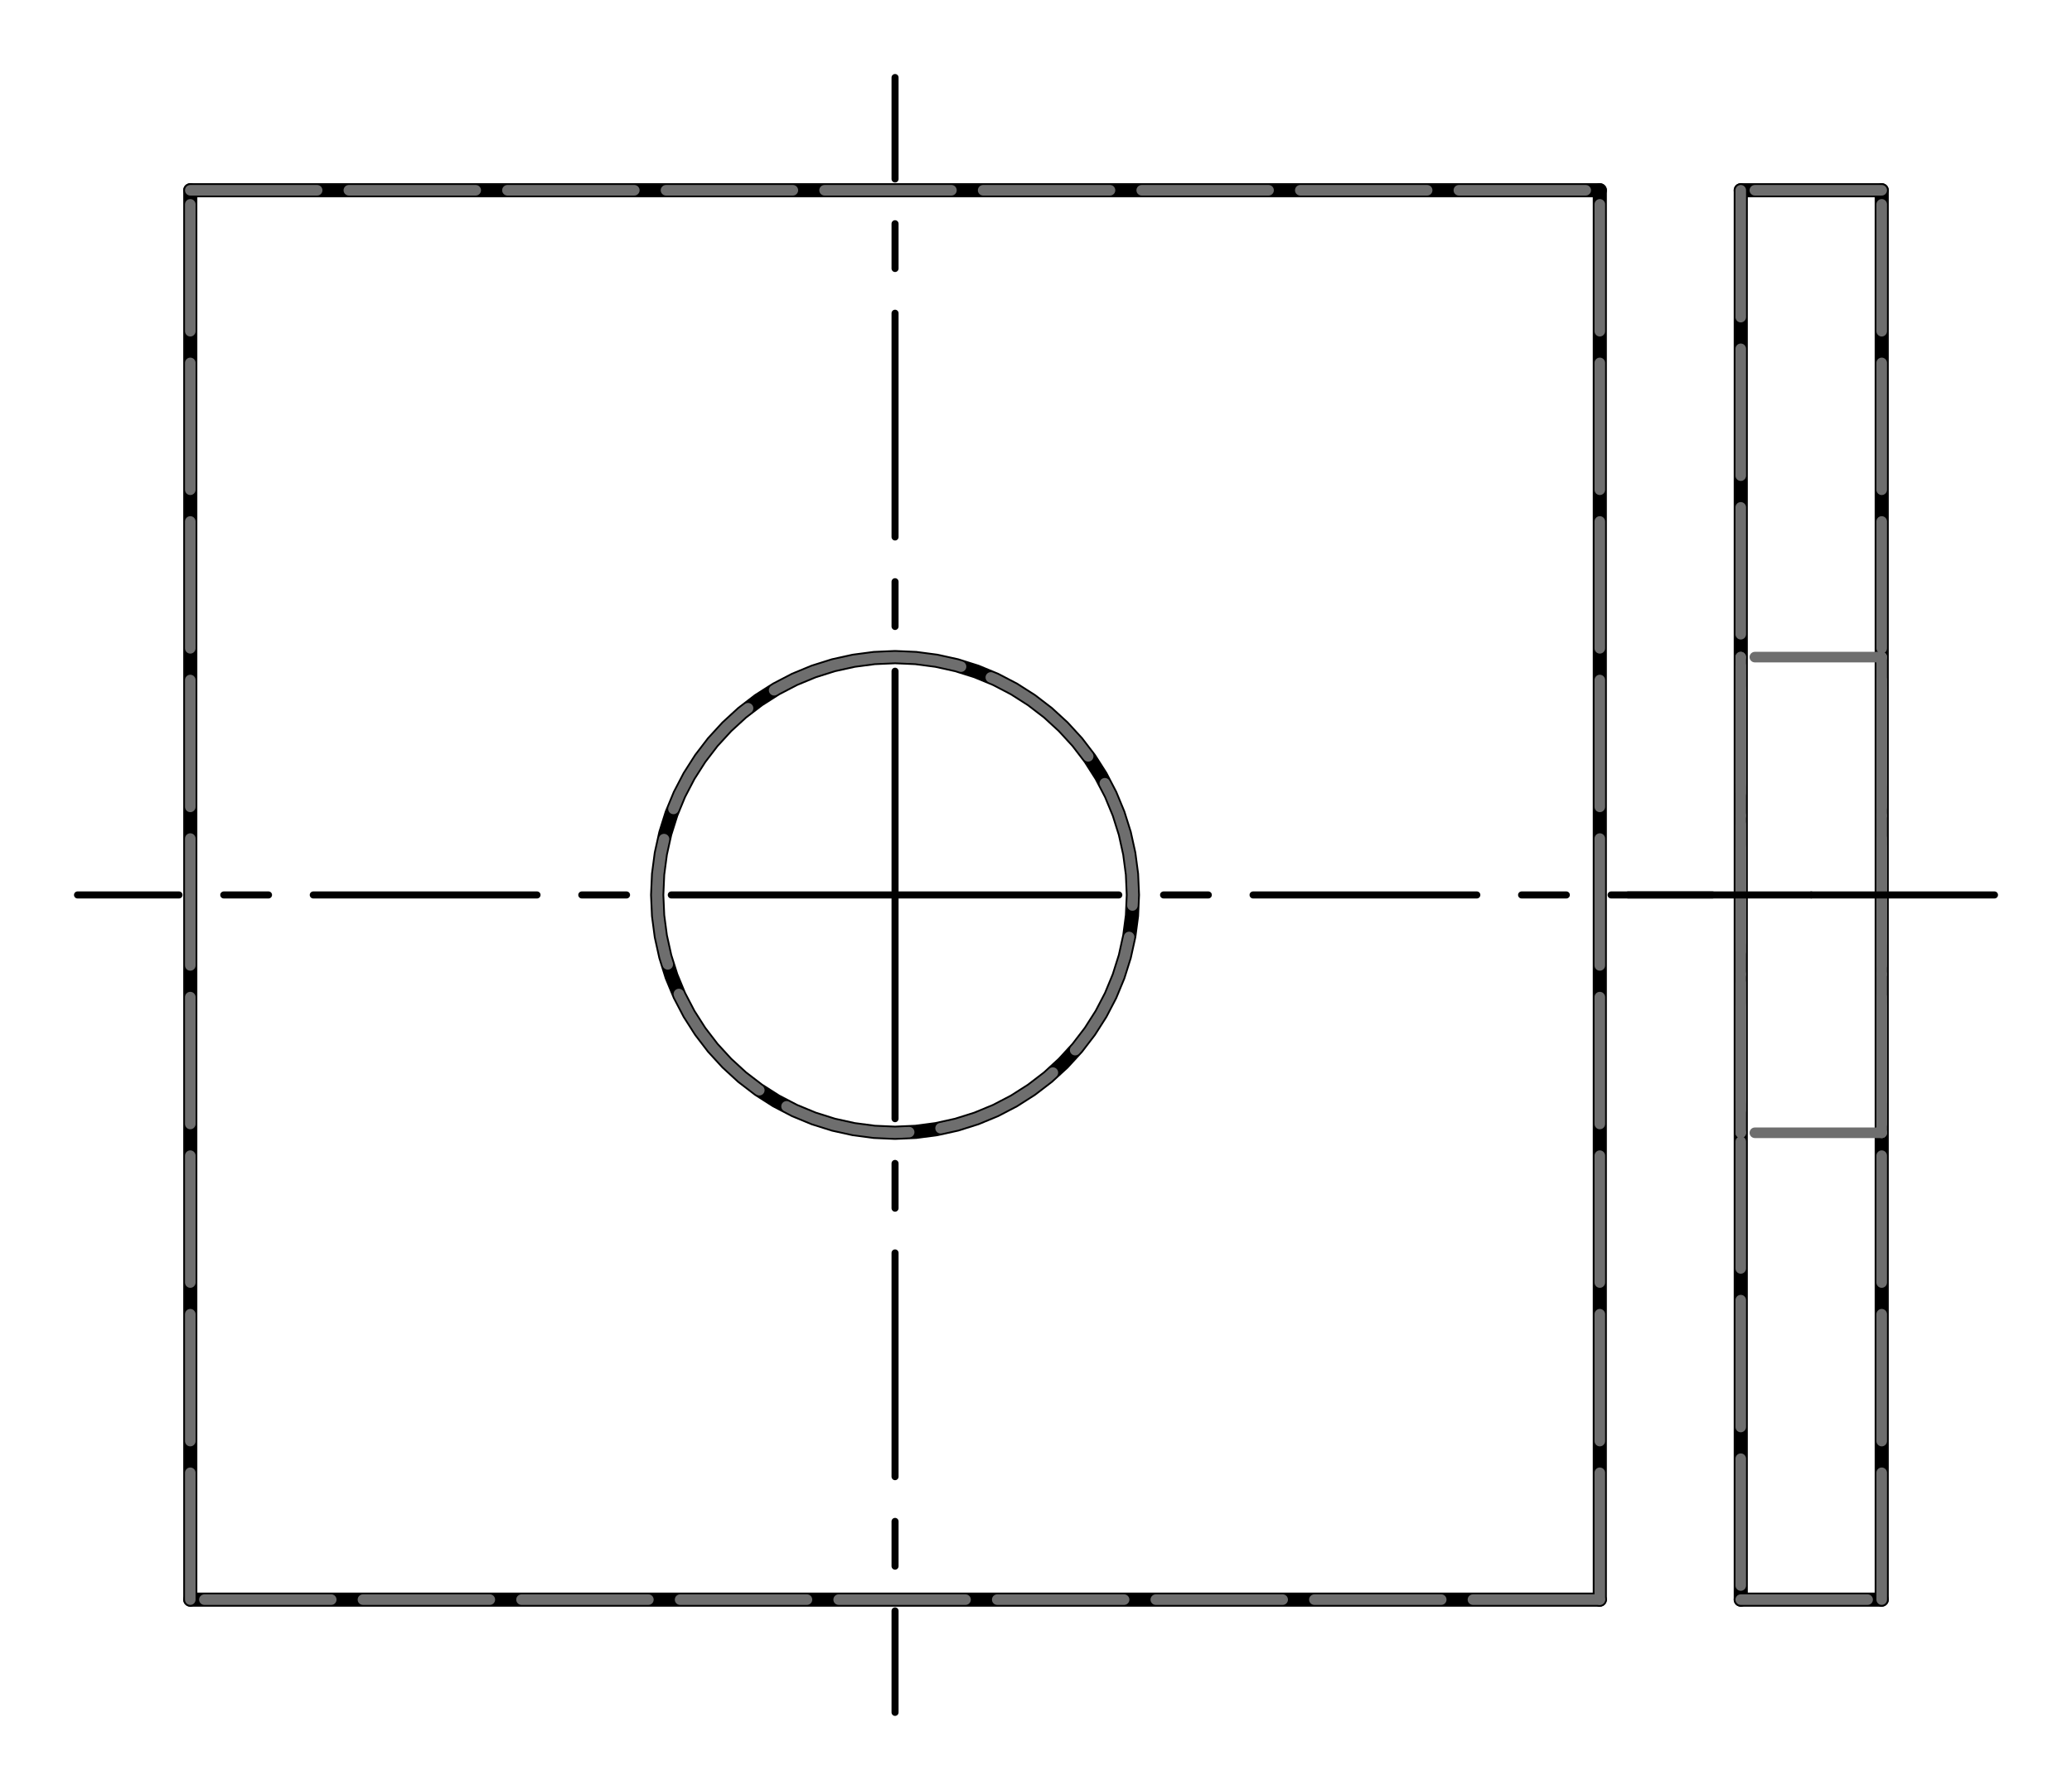
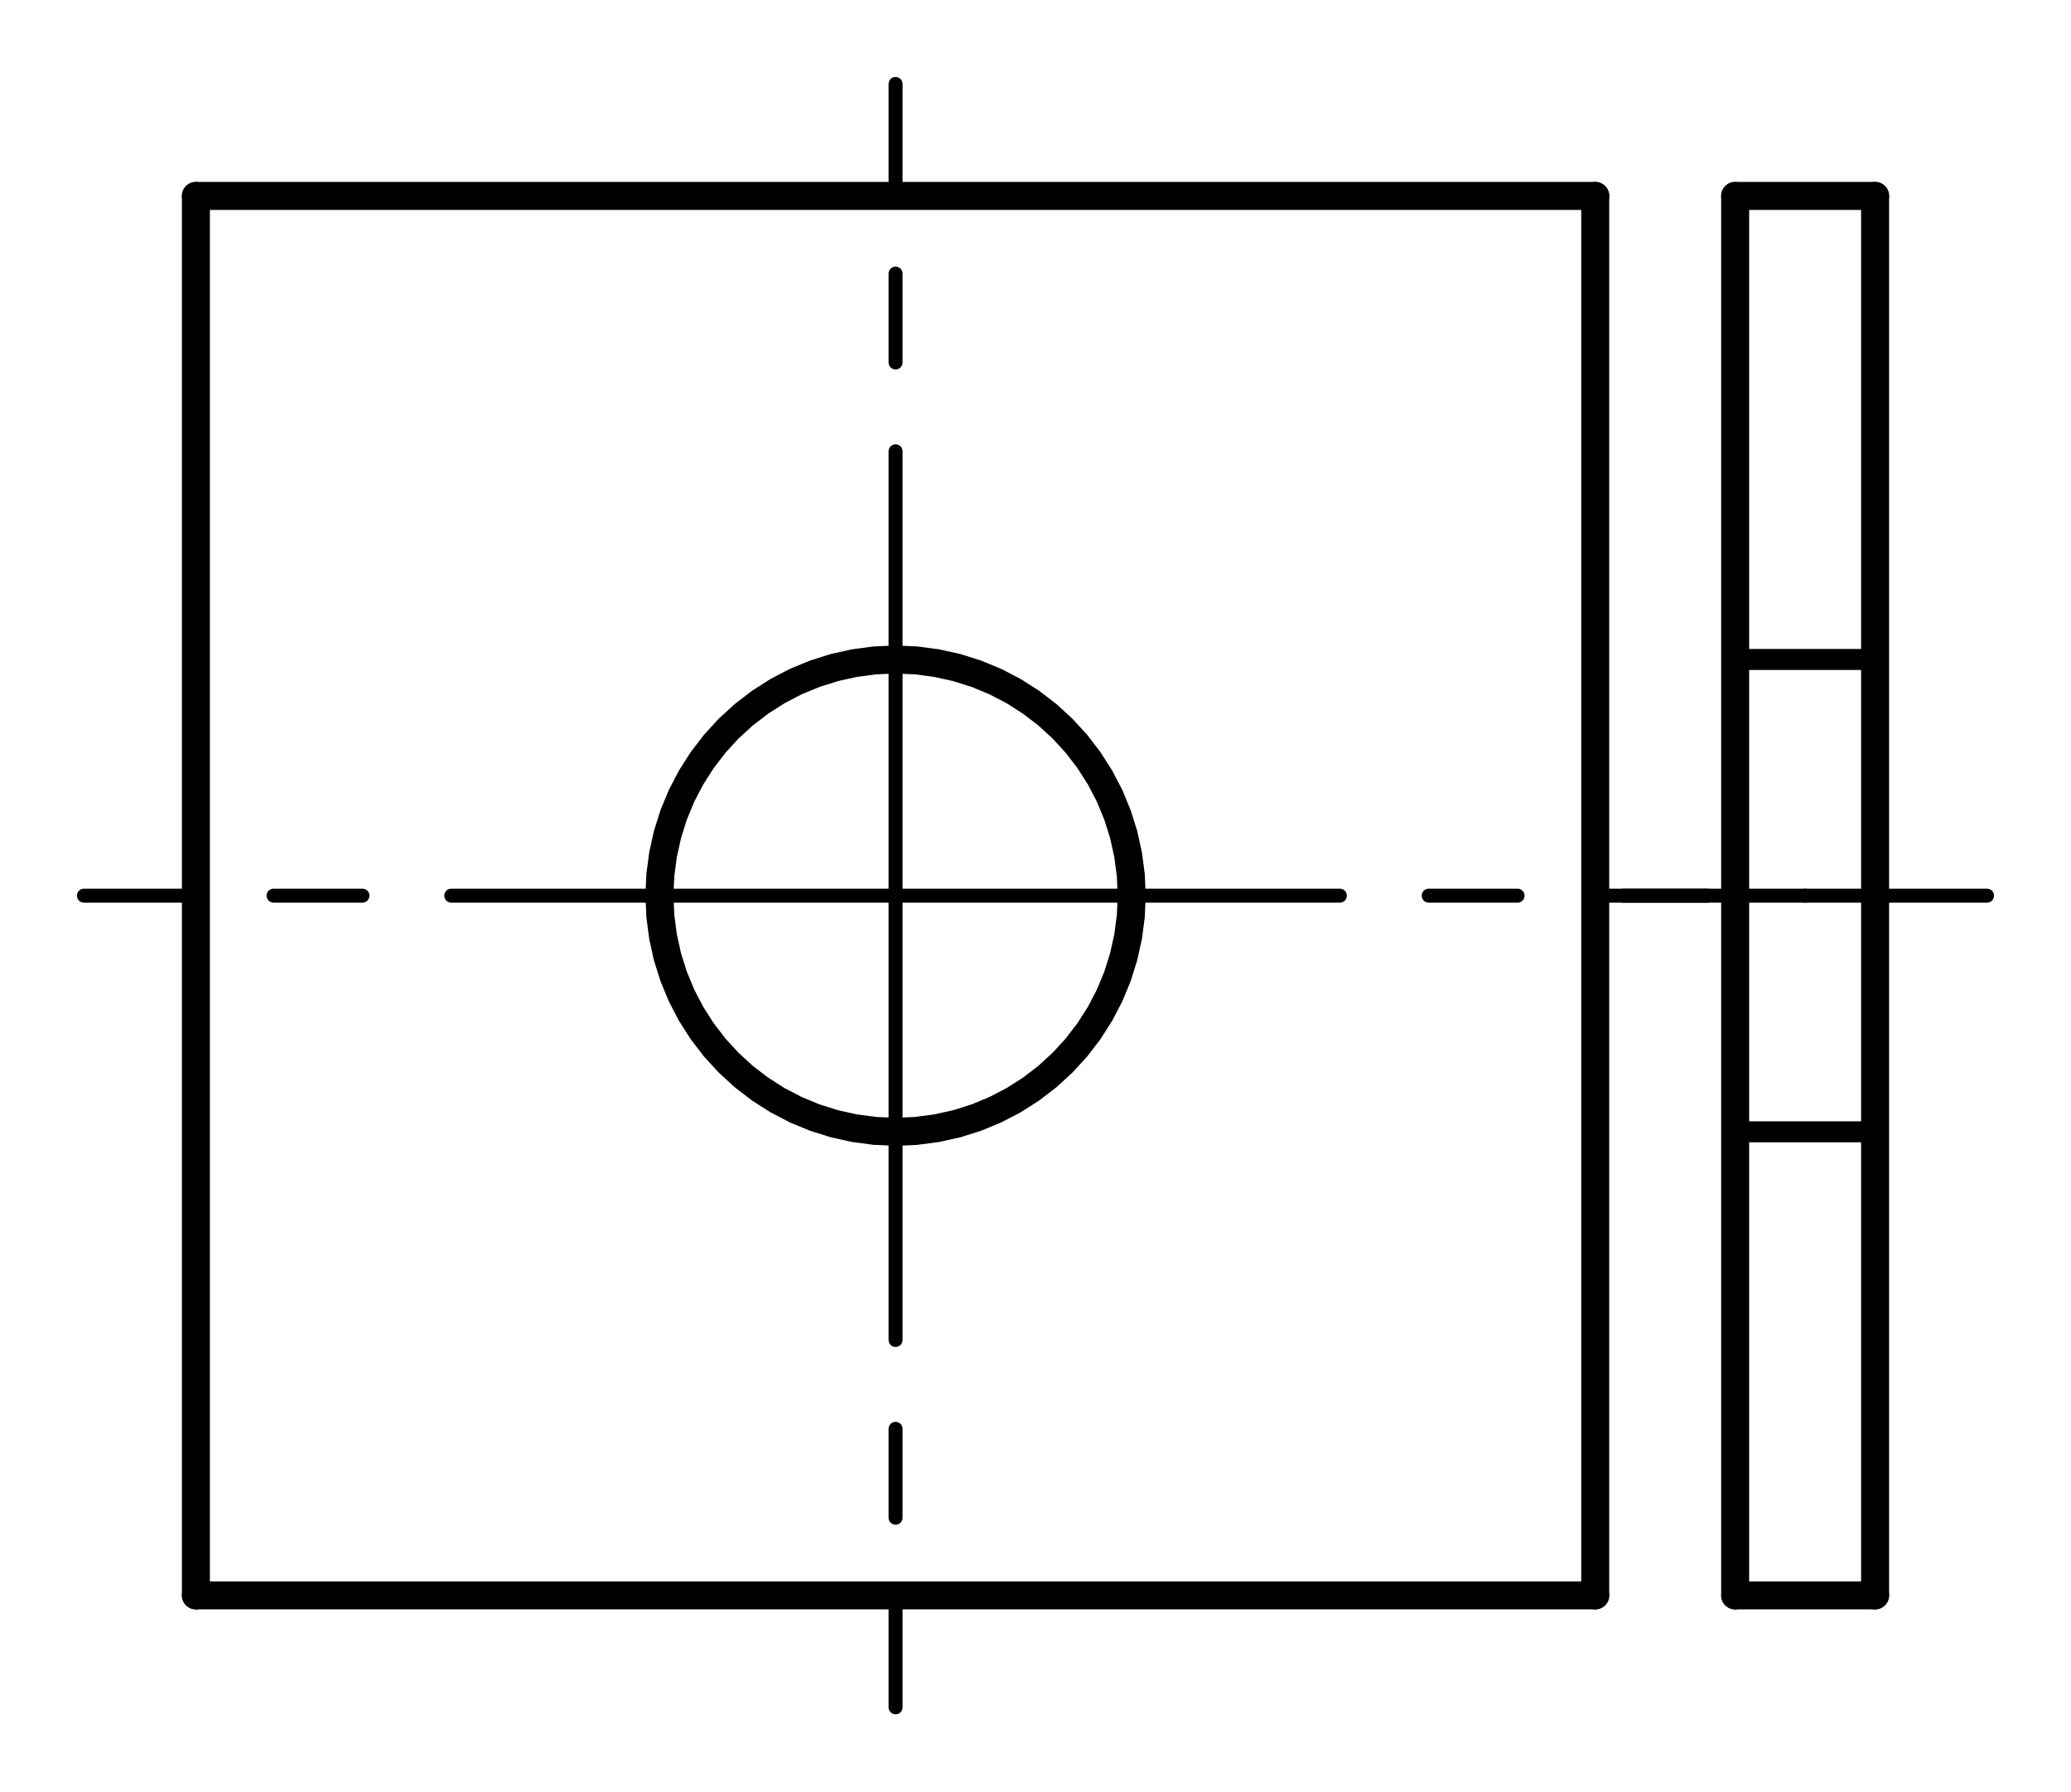
- <svg xmlns="http://www.w3.org/2000/svg" width="58.8mm" height="50.8mm" viewBox="-25.4 -25.4 58.8 50.8" version="1.1">
+ <svg xmlns="http://www.w3.org/2000/svg" width="59.2mm" height="51.2mm" viewBox="-25.6 -25.6 59.2 51.2" version="1.1">
  <g transform="scale(1,-1)" stroke-linecap="round">
-     <g fill="none" stroke="rgb(0,0,0)" stroke-width="0.4" id="Visible">
+     <g fill="none" stroke="rgb(0,0,0)" stroke-width="0.8" id="Visible">
      <path d="M -20.0,20.0 L -20.0,19.444 L -20.0,18.889 L -20.0,18.333 L -20.0,17.778 L -20.0,17.222 L -20.0,16.667 L -20.0,16.111 L -20.0,15.556 L -20.0,15.0 L -20.0,14.444 L -20.0,13.889 L -20.0,13.333 L -20.0,12.778 L -20.0,12.222 L -20.0,11.667 L -20.0,11.111 L -20.0,10.556 L -20.0,10.0 L -20.0,9.444 L -20.0,8.889 L -20.0,8.333 L -20.0,7.778 L -20.0,7.222 L -20.0,6.667 L -20.0,6.111 L -20.0,5.556 L -20.0,5.0 L -20.0,4.444 L -20.0,3.889 L -20.0,3.333 L -20.0,2.778 L -20.0,2.222 L -20.0,1.667 L -20.0,1.111 L -20.0,0.556 L -20.0,0.0 L -20.0,-0.556 L -20.0,-1.111 L -20.0,-1.667 L -20.0,-2.222 L -20.0,-2.778 L -20.0,-3.333 L -20.0,-3.889 L -20.0,-4.444 L -20.0,-5.0 L -20.0,-5.556 L -20.0,-6.111 L -20.0,-6.667 L -20.0,-7.222 L -20.0,-7.778 L -20.0,-8.333 L -20.0,-8.889 L -20.0,-9.444 L -20.0,-10.0 L -20.0,-10.556 L -20.0,-11.111 L -20.0,-11.667 L -20.0,-12.222 L -20.0,-12.778 L -20.0,-13.333 L -20.0,-13.889 L -20.0,-14.444 L -20.0,-15.0 L -20.0,-15.556 L -20.0,-16.111 L -20.0,-16.667 L -20.0,-17.222 L -20.0,-17.778 L -20.0,-18.333 L -20.0,-18.889 L -20.0,-19.444 L -20.0,-20.0" />
      <path d="M 20.0,-20.0 L 19.444,-20.0 L 18.889,-20.0 L 18.333,-20.0 L 17.778,-20.0 L 17.222,-20.0 L 16.667,-20.0 L 16.111,-20.0 L 15.556,-20.0 L 15.0,-20.0 L 14.444,-20.0 L 13.889,-20.0 L 13.333,-20.0 L 12.778,-20.0 L 12.222,-20.0 L 11.667,-20.0 L 11.111,-20.0 L 10.556,-20.0 L 10.0,-20.0 L 9.444,-20.0 L 8.889,-20.0 L 8.333,-20.0 L 7.778,-20.0 L 7.222,-20.0 L 6.667,-20.0 L 6.111,-20.0 L 5.556,-20.0 L 5.0,-20.0 L 4.444,-20.0 L 3.889,-20.0 L 3.333,-20.0 L 2.778,-20.0 L 2.222,-20.0 L 1.667,-20.0 L 1.111,-20.0 L 0.556,-20.0 L 0.0,-20.0 L -0.556,-20.0 L -1.111,-20.0 L -1.667,-20.0 L -2.222,-20.0 L -2.778,-20.0 L -3.333,-20.0 L -3.889,-20.0 L -4.444,-20.0 L -5.0,-20.0 L -5.556,-20.0 L -6.111,-20.0 L -6.667,-20.0 L -7.222,-20.0 L -7.778,-20.0 L -8.333,-20.0 L -8.889,-20.0 L -9.444,-20.0 L -10.0,-20.0 L -10.556,-20.0 L -11.111,-20.0 L -11.667,-20.0 L -12.222,-20.0 L -12.778,-20.0 L -13.333,-20.0 L -13.889,-20.0 L -14.444,-20.0 L -15.0,-20.0 L -15.556,-20.0 L -16.111,-20.0 L -16.667,-20.0 L -17.222,-20.0 L -17.778,-20.0 L -18.333,-20.0 L -18.889,-20.0 L -19.444,-20.0 L -20.0,-20.0" />
      <path d="M -20.0,20.0 L -19.444,20.0 L -18.889,20.0 L -18.333,20.0 L -17.778,20.0 L -17.222,20.0 L -16.667,20.0 L -16.111,20.0 L -15.556,20.0 L -15.0,20.0 L -14.444,20.0 L -13.889,20.0 L -13.333,20.0 L -12.778,20.0 L -12.222,20.0 L -11.667,20.0 L -11.111,20.0 L -10.556,20.0 L -10.0,20.0 L -9.444,20.0 L -8.889,20.0 L -8.333,20.0 L -7.778,20.0 L -7.222,20.0 L -6.667,20.0 L -6.111,20.0 L -5.556,20.0 L -5.0,20.0 L -4.444,20.0 L -3.889,20.0 L -3.333,20.0 L -2.778,20.0 L -2.222,20.0 L -1.667,20.0 L -1.111,20.0 L -0.556,20.0 L 0.0,20.0 L 0.556,20.0 L 1.111,20.0 L 1.667,20.0 L 2.222,20.0 L 2.778,20.0 L 3.333,20.0 L 3.889,20.0 L 4.444,20.0 L 5.0,20.0 L 5.556,20.0 L 6.111,20.0 L 6.667,20.0 L 7.222,20.0 L 7.778,20.0 L 8.333,20.0 L 8.889,20.0 L 9.444,20.0 L 10.0,20.0 L 10.556,20.0 L 11.111,20.0 L 11.667,20.0 L 12.222,20.0 L 12.778,20.0 L 13.333,20.0 L 13.889,20.0 L 14.444,20.0 L 15.0,20.0 L 15.556,20.0 L 16.111,20.0 L 16.667,20.0 L 17.222,20.0 L 17.778,20.0 L 18.333,20.0 L 18.889,20.0 L 19.444,20.0 L 20.0,20.0" />
      <path d="M 20.0,20.0 L 20.0,19.444 L 20.0,18.889 L 20.0,18.333 L 20.0,17.778 L 20.0,17.222 L 20.0,16.667 L 20.0,16.111 L 20.0,15.556 L 20.0,15.0 L 20.0,14.444 L 20.0,13.889 L 20.0,13.333 L 20.0,12.778 L 20.0,12.222 L 20.0,11.667 L 20.0,11.111 L 20.0,10.556 L 20.0,10.0 L 20.0,9.444 L 20.0,8.889 L 20.0,8.333 L 20.0,7.778 L 20.0,7.222 L 20.0,6.667 L 20.0,6.111 L 20.0,5.556 L 20.0,5.0 L 20.0,4.444 L 20.0,3.889 L 20.0,3.333 L 20.0,2.778 L 20.0,2.222 L 20.0,1.667 L 20.0,1.111 L 20.0,0.556 L 20.0,0.0 L 20.0,-0.556 L 20.0,-1.111 L 20.0,-1.667 L 20.0,-2.222 L 20.0,-2.778 L 20.0,-3.333 L 20.0,-3.889 L 20.0,-4.444 L 20.0,-5.0 L 20.0,-5.556 L 20.0,-6.111 L 20.0,-6.667 L 20.0,-7.222 L 20.0,-7.778 L 20.0,-8.333 L 20.0,-8.889 L 20.0,-9.444 L 20.0,-10.0 L 20.0,-10.556 L 20.0,-11.111 L 20.0,-11.667 L 20.0,-12.222 L 20.0,-12.778 L 20.0,-13.333 L 20.0,-13.889 L 20.0,-14.444 L 20.0,-15.0 L 20.0,-15.556 L 20.0,-16.111 L 20.0,-16.667 L 20.0,-17.222 L 20.0,-17.778 L 20.0,-18.333 L 20.0,-18.889 L 20.0,-19.444 L 20.0,-20.0" />
      <path d="M -0.0,6.75 L -0.588,6.724 L -1.172,6.647 L -1.747,6.52 L -2.309,6.343 L -2.853,6.118 L -3.375,5.846 L -3.872,5.529 L -4.339,5.171 L -4.773,4.773 L -5.171,4.339 L -5.529,3.872 L -5.846,3.375 L -6.118,2.853 L -6.343,2.309 L -6.52,1.747 L -6.647,1.172 L -6.724,0.588 L -6.75,-0.0 L -6.724,-0.588 L -6.647,-1.172 L -6.52,-1.747 L -6.343,-2.309 L -6.118,-2.853 L -5.846,-3.375 L -5.529,-3.872 L -5.171,-4.339 L -4.773,-4.773 L -4.339,-5.171 L -3.872,-5.529 L -3.375,-5.846 L -2.853,-6.118 L -2.309,-6.343 L -1.747,-6.52 L -1.172,-6.647 L -0.588,-6.724 L -0.0,-6.75 L 0.588,-6.724 L 1.172,-6.647 L 1.747,-6.52 L 2.309,-6.343 L 2.853,-6.118 L 3.375,-5.846 L 3.872,-5.529 L 4.339,-5.171 L 4.773,-4.773 L 5.171,-4.339 L 5.529,-3.872 L 5.846,-3.375 L 6.118,-2.853 L 6.343,-2.309 L 6.52,-1.747 L 6.647,-1.172 L 6.724,-0.588 L 6.75,0.0 L 6.724,0.588 L 6.647,1.172 L 6.52,1.747 L 6.343,2.309 L 6.118,2.853 L 5.846,3.375 L 5.529,3.872 L 5.171,4.339 L 4.773,4.773 L 4.339,5.171 L 3.872,5.529 L 3.375,5.846 L 2.853,6.118 L 2.309,6.343 L 1.747,6.52 L 1.172,6.647 L 0.588,6.724 L 0.0,6.75" />
      <path d="M 28.0,-20.0 L 28.0,-19.444 L 28.0,-18.889 L 28.0,-18.333 L 28.0,-17.778 L 28.0,-17.222 L 28.0,-16.667 L 28.0,-16.111 L 28.0,-15.556 L 28.0,-15.0 L 28.0,-14.444 L 28.0,-13.889 L 28.0,-13.333 L 28.0,-12.778 L 28.0,-12.222 L 28.0,-11.667 L 28.0,-11.111 L 28.0,-10.556 L 28.0,-10.0 L 28.0,-9.444 L 28.0,-8.889 L 28.0,-8.333 L 28.0,-7.778 L 28.0,-7.222 L 28.0,-6.667 L 28.0,-6.111 L 28.0,-5.556 L 28.0,-5.0 L 28.0,-4.444 L 28.0,-3.889 L 28.0,-3.333 L 28.0,-2.778 L 28.0,-2.222 L 28.0,-1.667 L 28.0,-1.111 L 28.0,-0.556 L 28.0,0.0 L 28.0,0.556 L 28.0,1.111 L 28.0,1.667 L 28.0,2.222 L 28.0,2.778 L 28.0,3.333 L 28.0,3.889 L 28.0,4.444 L 28.0,5.0 L 28.0,5.556 L 28.0,6.111 L 28.0,6.667 L 28.0,7.222 L 28.0,7.778 L 28.0,8.333 L 28.0,8.889 L 28.0,9.444 L 28.0,10.0 L 28.0,10.556 L 28.0,11.111 L 28.0,11.667 L 28.0,12.222 L 28.0,12.778 L 28.0,13.333 L 28.0,13.889 L 28.0,14.444 L 28.0,15.0 L 28.0,15.556 L 28.0,16.111 L 28.0,16.667 L 28.0,17.222 L 28.0,17.778 L 28.0,18.333 L 28.0,18.889 L 28.0,19.444 L 28.0,20.0" />
      <path d="M 24.0,-20.0 L 24.056,-20.0 L 24.111,-20.0 L 24.167,-20.0 L 24.222,-20.0 L 24.278,-20.0 L 24.333,-20.0 L 24.389,-20.0 L 24.444,-20.0 L 24.5,-20.0 L 24.556,-20.0 L 24.611,-20.0 L 24.667,-20.0 L 24.722,-20.0 L 24.778,-20.0 L 24.833,-20.0 L 24.889,-20.0 L 24.944,-20.0 L 25.0,-20.0 L 25.056,-20.0 L 25.111,-20.0 L 25.167,-20.0 L 25.222,-20.0 L 25.278,-20.0 L 25.333,-20.0 L 25.389,-20.0 L 25.444,-20.0 L 25.5,-20.0 L 25.556,-20.0 L 25.611,-20.0 L 25.667,-20.0 L 25.722,-20.0 L 25.778,-20.0 L 25.833,-20.0 L 25.889,-20.0 L 25.944,-20.0 L 26.0,-20.0 L 26.056,-20.0 L 26.111,-20.0 L 26.167,-20.0 L 26.222,-20.0 L 26.278,-20.0 L 26.333,-20.0 L 26.389,-20.0 L 26.444,-20.0 L 26.5,-20.0 L 26.556,-20.0 L 26.611,-20.0 L 26.667,-20.0 L 26.722,-20.0 L 26.778,-20.0 L 26.833,-20.0 L 26.889,-20.0 L 26.944,-20.0 L 27.0,-20.0 L 27.056,-20.0 L 27.111,-20.0 L 27.167,-20.0 L 27.222,-20.0 L 27.278,-20.0 L 27.333,-20.0 L 27.389,-20.0 L 27.444,-20.0 L 27.5,-20.0 L 27.556,-20.0 L 27.611,-20.0 L 27.667,-20.0 L 27.722,-20.0 L 27.778,-20.0 L 27.833,-20.0 L 27.889,-20.0 L 27.944,-20.0 L 28.0,-20.0" />
      <path d="M 28.0,20.0 L 27.944,20.0 L 27.889,20.0 L 27.833,20.0 L 27.778,20.0 L 27.722,20.0 L 27.667,20.0 L 27.611,20.0 L 27.556,20.0 L 27.5,20.0 L 27.444,20.0 L 27.389,20.0 L 27.333,20.0 L 27.278,20.0 L 27.222,20.0 L 27.167,20.0 L 27.111,20.0 L 27.056,20.0 L 27.0,20.0 L 26.944,20.0 L 26.889,20.0 L 26.833,20.0 L 26.778,20.0 L 26.722,20.0 L 26.667,20.0 L 26.611,20.0 L 26.556,20.0 L 26.5,20.0 L 26.444,20.0 L 26.389,20.0 L 26.333,20.0 L 26.278,20.0 L 26.222,20.0 L 26.167,20.0 L 26.111,20.0 L 26.056,20.0 L 26.0,20.0 L 25.944,20.0 L 25.889,20.0 L 25.833,20.0 L 25.778,20.0 L 25.722,20.0 L 25.667,20.0 L 25.611,20.0 L 25.556,20.0 L 25.5,20.0 L 25.444,20.0 L 25.389,20.0 L 25.333,20.0 L 25.278,20.0 L 25.222,20.0 L 25.167,20.0 L 25.111,20.0 L 25.056,20.0 L 25.0,20.0 L 24.944,20.0 L 24.889,20.0 L 24.833,20.0 L 24.778,20.0 L 24.722,20.0 L 24.667,20.0 L 24.611,20.0 L 24.556,20.0 L 24.5,20.0 L 24.444,20.0 L 24.389,20.0 L 24.333,20.0 L 24.278,20.0 L 24.222,20.0 L 24.167,20.0 L 24.111,20.0 L 24.056,20.0 L 24.0,20.0" />
      <path d="M 24.0,20.0 L 24.0,19.444 L 24.0,18.889 L 24.0,18.333 L 24.0,17.778 L 24.0,17.222 L 24.0,16.667 L 24.0,16.111 L 24.0,15.556 L 24.0,15.0 L 24.0,14.444 L 24.0,13.889 L 24.0,13.333 L 24.0,12.778 L 24.0,12.222 L 24.0,11.667 L 24.0,11.111 L 24.0,10.556 L 24.0,10.0 L 24.0,9.444 L 24.0,8.889 L 24.0,8.333 L 24.0,7.778 L 24.0,7.222 L 24.0,6.667 L 24.0,6.111 L 24.0,5.556 L 24.0,5.0 L 24.0,4.444 L 24.0,3.889 L 24.0,3.333 L 24.0,2.778 L 24.0,2.222 L 24.0,1.667 L 24.0,1.111 L 24.0,0.556 L 24.0,0.0 L 24.0,-0.556 L 24.0,-1.111 L 24.0,-1.667 L 24.0,-2.222 L 24.0,-2.778 L 24.0,-3.333 L 24.0,-3.889 L 24.0,-4.444 L 24.0,-5.0 L 24.0,-5.556 L 24.0,-6.111 L 24.0,-6.667 L 24.0,-7.222 L 24.0,-7.778 L 24.0,-8.333 L 24.0,-8.889 L 24.0,-9.444 L 24.0,-10.0 L 24.0,-10.556 L 24.0,-11.111 L 24.0,-11.667 L 24.0,-12.222 L 24.0,-12.778 L 24.0,-13.333 L 24.0,-13.889 L 24.0,-14.444 L 24.0,-15.0 L 24.0,-15.556 L 24.0,-16.111 L 24.0,-16.667 L 24.0,-17.222 L 24.0,-17.778 L 24.0,-18.333 L 24.0,-18.889 L 24.0,-19.444 L 24.0,-20.0" />
    </g>
-     <g fill="none" stroke="rgb(110,110,110)" stroke-width="0.3" id="Hidden" stroke-dasharray="3.6 0.9">
+     <g fill="none" stroke="rgb(0,0,0)" stroke-width="0.6" id="Hidden" stroke-dasharray="7.2 1.8">
      <path d="M -20.0,-20.0 L -20.0,-19.444 L -20.0,-18.889 L -20.0,-18.333 L -20.0,-17.778 L -20.0,-17.222 L -20.0,-16.667 L -20.0,-16.111 L -20.0,-15.556 L -20.0,-15.0 L -20.0,-14.444 L -20.0,-13.889 L -20.0,-13.333 L -20.0,-12.778 L -20.0,-12.222 L -20.0,-11.667 L -20.0,-11.111 L -20.0,-10.556 L -20.0,-10.0 L -20.0,-9.444 L -20.0,-8.889 L -20.0,-8.333 L -20.0,-7.778 L -20.0,-7.222 L -20.0,-6.667 L -20.0,-6.111 L -20.0,-5.556 L -20.0,-5.0 L -20.0,-4.444 L -20.0,-3.889 L -20.0,-3.333 L -20.0,-2.778 L -20.0,-2.222 L -20.0,-1.667 L -20.0,-1.111 L -20.0,-0.556 L -20.0,0.0 L -20.0,0.556 L -20.0,1.111 L -20.0,1.667 L -20.0,2.222 L -20.0,2.778 L -20.0,3.333 L -20.0,3.889 L -20.0,4.444 L -20.0,5.0 L -20.0,5.556 L -20.0,6.111 L -20.0,6.667 L -20.0,7.222 L -20.0,7.778 L -20.0,8.333 L -20.0,8.889 L -20.0,9.444 L -20.0,10.0 L -20.0,10.556 L -20.0,11.111 L -20.0,11.667 L -20.0,12.222 L -20.0,12.778 L -20.0,13.333 L -20.0,13.889 L -20.0,14.444 L -20.0,15.0 L -20.0,15.556 L -20.0,16.111 L -20.0,16.667 L -20.0,17.222 L -20.0,17.778 L -20.0,18.333 L -20.0,18.889 L -20.0,19.444 L -20.0,20.0" />
      <path d="M 20.0,-20.0 L 19.444,-20.0 L 18.889,-20.0 L 18.333,-20.0 L 17.778,-20.0 L 17.222,-20.0 L 16.667,-20.0 L 16.111,-20.0 L 15.556,-20.0 L 15.0,-20.0 L 14.444,-20.0 L 13.889,-20.0 L 13.333,-20.0 L 12.778,-20.0 L 12.222,-20.0 L 11.667,-20.0 L 11.111,-20.0 L 10.556,-20.0 L 10.0,-20.0 L 9.444,-20.0 L 8.889,-20.0 L 8.333,-20.0 L 7.778,-20.0 L 7.222,-20.0 L 6.667,-20.0 L 6.111,-20.0 L 5.556,-20.0 L 5.0,-20.0 L 4.444,-20.0 L 3.889,-20.0 L 3.333,-20.0 L 2.778,-20.0 L 2.222,-20.0 L 1.667,-20.0 L 1.111,-20.0 L 0.556,-20.0 L 0.0,-20.0 L -0.556,-20.0 L -1.111,-20.0 L -1.667,-20.0 L -2.222,-20.0 L -2.778,-20.0 L -3.333,-20.0 L -3.889,-20.0 L -4.444,-20.0 L -5.0,-20.0 L -5.556,-20.0 L -6.111,-20.0 L -6.667,-20.0 L -7.222,-20.0 L -7.778,-20.0 L -8.333,-20.0 L -8.889,-20.0 L -9.444,-20.0 L -10.0,-20.0 L -10.556,-20.0 L -11.111,-20.0 L -11.667,-20.0 L -12.222,-20.0 L -12.778,-20.0 L -13.333,-20.0 L -13.889,-20.0 L -14.444,-20.0 L -15.0,-20.0 L -15.556,-20.0 L -16.111,-20.0 L -16.667,-20.0 L -17.222,-20.0 L -17.778,-20.0 L -18.333,-20.0 L -18.889,-20.0 L -19.444,-20.0 L -20.0,-20.0" />
      <path d="M -20.0,20.0 L -19.444,20.0 L -18.889,20.0 L -18.333,20.0 L -17.778,20.0 L -17.222,20.0 L -16.667,20.0 L -16.111,20.0 L -15.556,20.0 L -15.0,20.0 L -14.444,20.0 L -13.889,20.0 L -13.333,20.0 L -12.778,20.0 L -12.222,20.0 L -11.667,20.0 L -11.111,20.0 L -10.556,20.0 L -10.0,20.0 L -9.444,20.0 L -8.889,20.0 L -8.333,20.0 L -7.778,20.0 L -7.222,20.0 L -6.667,20.0 L -6.111,20.0 L -5.556,20.0 L -5.0,20.0 L -4.444,20.0 L -3.889,20.0 L -3.333,20.0 L -2.778,20.0 L -2.222,20.0 L -1.667,20.0 L -1.111,20.0 L -0.556,20.0 L 0.0,20.0 L 0.556,20.0 L 1.111,20.0 L 1.667,20.0 L 2.222,20.0 L 2.778,20.0 L 3.333,20.0 L 3.889,20.0 L 4.444,20.0 L 5.0,20.0 L 5.556,20.0 L 6.111,20.0 L 6.667,20.0 L 7.222,20.0 L 7.778,20.0 L 8.333,20.0 L 8.889,20.0 L 9.444,20.0 L 10.0,20.0 L 10.556,20.0 L 11.111,20.0 L 11.667,20.0 L 12.222,20.0 L 12.778,20.0 L 13.333,20.0 L 13.889,20.0 L 14.444,20.0 L 15.0,20.0 L 15.556,20.0 L 16.111,20.0 L 16.667,20.0 L 17.222,20.0 L 17.778,20.0 L 18.333,20.0 L 18.889,20.0 L 19.444,20.0 L 20.0,20.0" />
      <path d="M 20.0,-20.0 L 20.0,-19.444 L 20.0,-18.889 L 20.0,-18.333 L 20.0,-17.778 L 20.0,-17.222 L 20.0,-16.667 L 20.0,-16.111 L 20.0,-15.556 L 20.0,-15.0 L 20.0,-14.444 L 20.0,-13.889 L 20.0,-13.333 L 20.0,-12.778 L 20.0,-12.222 L 20.0,-11.667 L 20.0,-11.111 L 20.0,-10.556 L 20.0,-10.0 L 20.0,-9.444 L 20.0,-8.889 L 20.0,-8.333 L 20.0,-7.778 L 20.0,-7.222 L 20.0,-6.667 L 20.0,-6.111 L 20.0,-5.556 L 20.0,-5.0 L 20.0,-4.444 L 20.0,-3.889 L 20.0,-3.333 L 20.0,-2.778 L 20.0,-2.222 L 20.0,-1.667 L 20.0,-1.111 L 20.0,-0.556 L 20.0,0.0 L 20.0,0.556 L 20.0,1.111 L 20.0,1.667 L 20.0,2.222 L 20.0,2.778 L 20.0,3.333 L 20.0,3.889 L 20.0,4.444 L 20.0,5.0 L 20.0,5.556 L 20.0,6.111 L 20.0,6.667 L 20.0,7.222 L 20.0,7.778 L 20.0,8.333 L 20.0,8.889 L 20.0,9.444 L 20.0,10.0 L 20.0,10.556 L 20.0,11.111 L 20.0,11.667 L 20.0,12.222 L 20.0,12.778 L 20.0,13.333 L 20.0,13.889 L 20.0,14.444 L 20.0,15.0 L 20.0,15.556 L 20.0,16.111 L 20.0,16.667 L 20.0,17.222 L 20.0,17.778 L 20.0,18.333 L 20.0,18.889 L 20.0,19.444 L 20.0,20.0" />
      <path d="M -0.0,6.75 L -0.588,6.724 L -1.172,6.647 L -1.747,6.52 L -2.309,6.343 L -2.853,6.118 L -3.375,5.846 L -3.872,5.529 L -4.339,5.171 L -4.773,4.773 L -5.171,4.339 L -5.529,3.872 L -5.846,3.375 L -6.118,2.853 L -6.343,2.309 L -6.52,1.747 L -6.647,1.172 L -6.724,0.588 L -6.75,-0.0 L -6.724,-0.588 L -6.647,-1.172 L -6.52,-1.747 L -6.343,-2.309 L -6.118,-2.853 L -5.846,-3.375 L -5.529,-3.872 L -5.171,-4.339 L -4.773,-4.773 L -4.339,-5.171 L -3.872,-5.529 L -3.375,-5.846 L -2.853,-6.118 L -2.309,-6.343 L -1.747,-6.52 L -1.172,-6.647 L -0.588,-6.724 L -0.0,-6.75 L 0.588,-6.724 L 1.172,-6.647 L 1.747,-6.52 L 2.309,-6.343 L 2.853,-6.118 L 3.375,-5.846 L 3.872,-5.529 L 4.339,-5.171 L 4.773,-4.773 L 5.171,-4.339 L 5.529,-3.872 L 5.846,-3.375 L 6.118,-2.853 L 6.343,-2.309 L 6.52,-1.747 L 6.647,-1.172 L 6.724,-0.588 L 6.75,0.0 L 6.724,0.588 L 6.647,1.172 L 6.52,1.747 L 6.343,2.309 L 6.118,2.853 L 5.846,3.375 L 5.529,3.872 L 5.171,4.339 L 4.773,4.773 L 4.339,5.171 L 3.872,5.529 L 3.375,5.846 L 2.853,6.118 L 2.309,6.343 L 1.747,6.52 L 1.172,6.647 L 0.588,6.724 L 0.0,6.75" />
      <path d="M 28.0,-20.0 L 28.0,-19.444 L 28.0,-18.889 L 28.0,-18.333 L 28.0,-17.778 L 28.0,-17.222 L 28.0,-16.667 L 28.0,-16.111 L 28.0,-15.556 L 28.0,-15.0 L 28.0,-14.444 L 28.0,-13.889 L 28.0,-13.333 L 28.0,-12.778 L 28.0,-12.222 L 28.0,-11.667 L 28.0,-11.111 L 28.0,-10.556 L 28.0,-10.0 L 28.0,-9.444 L 28.0,-8.889 L 28.0,-8.333 L 28.0,-7.778 L 28.0,-7.222 L 28.0,-6.667 L 28.0,-6.111 L 28.0,-5.556 L 28.0,-5.0 L 28.0,-4.444 L 28.0,-3.889 L 28.0,-3.333 L 28.0,-2.778 L 28.0,-2.222 L 28.0,-1.667 L 28.0,-1.111 L 28.0,-0.556 L 28.0,0.0 L 28.0,0.556 L 28.0,1.111 L 28.0,1.667 L 28.0,2.222 L 28.0,2.778 L 28.0,3.333 L 28.0,3.889 L 28.0,4.444 L 28.0,5.0 L 28.0,5.556 L 28.0,6.111 L 28.0,6.667 L 28.0,7.222 L 28.0,7.778 L 28.0,8.333 L 28.0,8.889 L 28.0,9.444 L 28.0,10.0 L 28.0,10.556 L 28.0,11.111 L 28.0,11.667 L 28.0,12.222 L 28.0,12.778 L 28.0,13.333 L 28.0,13.889 L 28.0,14.444 L 28.0,15.0 L 28.0,15.556 L 28.0,16.111 L 28.0,16.667 L 28.0,17.222 L 28.0,17.778 L 28.0,18.333 L 28.0,18.889 L 28.0,19.444 L 28.0,20.0" />
      <path d="M 28.0,6.75 L 28.0,6.562 L 28.0,6.375 L 28.0,6.188 L 28.0,6.0 L 28.0,5.812 L 28.0,5.625 L 28.0,5.438 L 28.0,5.25 L 28.0,5.062 L 28.0,4.875 L 28.0,4.688 L 28.0,4.5 L 28.0,4.312 L 28.0,4.125 L 28.0,3.938 L 28.0,3.75 L 28.0,3.562 L 28.0,3.375 L 28.0,3.188 L 28.0,3.0 L 28.0,2.812 L 28.0,2.625 L 28.0,2.438 L 28.0,2.25 L 28.0,2.062 L 28.0,1.875 L 28.0,1.688 L 28.0,1.5 L 28.0,1.312 L 28.0,1.125 L 28.0,0.938 L 28.0,0.75 L 28.0,0.562 L 28.0,0.375 L 28.0,0.188 L 28.0,0.0 L 28.0,-0.188 L 28.0,-0.375 L 28.0,-0.562 L 28.0,-0.75 L 28.0,-0.938 L 28.0,-1.125 L 28.0,-1.312 L 28.0,-1.5 L 28.0,-1.688 L 28.0,-1.875 L 28.0,-2.062 L 28.0,-2.25 L 28.0,-2.438 L 28.0,-2.625 L 28.0,-2.812 L 28.0,-3.0 L 28.0,-3.188 L 28.0,-3.375 L 28.0,-3.562 L 28.0,-3.75 L 28.0,-3.938 L 28.0,-4.125 L 28.0,-4.312 L 28.0,-4.5 L 28.0,-4.688 L 28.0,-4.875 L 28.0,-5.062 L 28.0,-5.25 L 28.0,-5.438 L 28.0,-5.625 L 28.0,-5.812 L 28.0,-6.0 L 28.0,-6.188 L 28.0,-6.375 L 28.0,-6.562 L 28.0,-6.75" />
      <path d="M 28.0,-6.75 L 28.0,-6.562 L 28.0,-6.375 L 28.0,-6.188 L 28.0,-6.0 L 28.0,-5.812 L 28.0,-5.625 L 28.0,-5.438 L 28.0,-5.25 L 28.0,-5.062 L 28.0,-4.875 L 28.0,-4.688 L 28.0,-4.5 L 28.0,-4.312 L 28.0,-4.125 L 28.0,-3.938 L 28.0,-3.75 L 28.0,-3.562 L 28.0,-3.375 L 28.0,-3.188 L 28.0,-3.0 L 28.0,-2.812 L 28.0,-2.625 L 28.0,-2.438 L 28.0,-2.25 L 28.0,-2.062 L 28.0,-1.875 L 28.0,-1.688 L 28.0,-1.5 L 28.0,-1.312 L 28.0,-1.125 L 28.0,-0.938 L 28.0,-0.75 L 28.0,-0.562 L 28.0,-0.375 L 28.0,-0.188 L 28.0,0.0 L 28.0,0.188 L 28.0,0.375 L 28.0,0.562 L 28.0,0.75 L 28.0,0.938 L 28.0,1.125 L 28.0,1.312 L 28.0,1.5 L 28.0,1.688 L 28.0,1.875 L 28.0,2.062 L 28.0,2.25 L 28.0,2.438 L 28.0,2.625 L 28.0,2.812 L 28.0,3.0 L 28.0,3.188 L 28.0,3.375 L 28.0,3.562 L 28.0,3.75 L 28.0,3.938 L 28.0,4.125 L 28.0,4.312 L 28.0,4.5 L 28.0,4.688 L 28.0,4.875 L 28.0,5.062 L 28.0,5.25 L 28.0,5.438 L 28.0,5.625 L 28.0,5.812 L 28.0,6.0 L 28.0,6.188 L 28.0,6.375 L 28.0,6.562 L 28.0,6.75" />
      <path d="M 28.0,20.0 L 27.944,20.0 L 27.889,20.0 L 27.833,20.0 L 27.778,20.0 L 27.722,20.0 L 27.667,20.0 L 27.611,20.0 L 27.556,20.0 L 27.5,20.0 L 27.444,20.0 L 27.389,20.0 L 27.333,20.0 L 27.278,20.0 L 27.222,20.0 L 27.167,20.0 L 27.111,20.0 L 27.056,20.0 L 27.0,20.0 L 26.944,20.0 L 26.889,20.0 L 26.833,20.0 L 26.778,20.0 L 26.722,20.0 L 26.667,20.0 L 26.611,20.0 L 26.556,20.0 L 26.5,20.0 L 26.444,20.0 L 26.389,20.0 L 26.333,20.0 L 26.278,20.0 L 26.222,20.0 L 26.167,20.0 L 26.111,20.0 L 26.056,20.0 L 26.0,20.0 L 25.944,20.0 L 25.889,20.0 L 25.833,20.0 L 25.778,20.0 L 25.722,20.0 L 25.667,20.0 L 25.611,20.0 L 25.556,20.0 L 25.5,20.0 L 25.444,20.0 L 25.389,20.0 L 25.333,20.0 L 25.278,20.0 L 25.222,20.0 L 25.167,20.0 L 25.111,20.0 L 25.056,20.0 L 25.0,20.0 L 24.944,20.0 L 24.889,20.0 L 24.833,20.0 L 24.778,20.0 L 24.722,20.0 L 24.667,20.0 L 24.611,20.0 L 24.556,20.0 L 24.5,20.0 L 24.444,20.0 L 24.389,20.0 L 24.333,20.0 L 24.278,20.0 L 24.222,20.0 L 24.167,20.0 L 24.111,20.0 L 24.056,20.0 L 24.0,20.0" />
      <path d="M 24.0,20.0 L 24.0,19.444 L 24.0,18.889 L 24.0,18.333 L 24.0,17.778 L 24.0,17.222 L 24.0,16.667 L 24.0,16.111 L 24.0,15.556 L 24.0,15.0 L 24.0,14.444 L 24.0,13.889 L 24.0,13.333 L 24.0,12.778 L 24.0,12.222 L 24.0,11.667 L 24.0,11.111 L 24.0,10.556 L 24.0,10.0 L 24.0,9.444 L 24.0,8.889 L 24.0,8.333 L 24.0,7.778 L 24.0,7.222 L 24.0,6.667 L 24.0,6.111 L 24.0,5.556 L 24.0,5.0 L 24.0,4.444 L 24.0,3.889 L 24.0,3.333 L 24.0,2.778 L 24.0,2.222 L 24.0,1.667 L 24.0,1.111 L 24.0,0.556 L 24.0,0.0 L 24.0,-0.556 L 24.0,-1.111 L 24.0,-1.667 L 24.0,-2.222 L 24.0,-2.778 L 24.0,-3.333 L 24.0,-3.889 L 24.0,-4.444 L 24.0,-5.0 L 24.0,-5.556 L 24.0,-6.111 L 24.0,-6.667 L 24.0,-7.222 L 24.0,-7.778 L 24.0,-8.333 L 24.0,-8.889 L 24.0,-9.444 L 24.0,-10.0 L 24.0,-10.556 L 24.0,-11.111 L 24.0,-11.667 L 24.0,-12.222 L 24.0,-12.778 L 24.0,-13.333 L 24.0,-13.889 L 24.0,-14.444 L 24.0,-15.0 L 24.0,-15.556 L 24.0,-16.111 L 24.0,-16.667 L 24.0,-17.222 L 24.0,-17.778 L 24.0,-18.333 L 24.0,-18.889 L 24.0,-19.444 L 24.0,-20.0" />
      <path d="M 24.0,-20.0 L 24.056,-20.0 L 24.111,-20.0 L 24.167,-20.0 L 24.222,-20.0 L 24.278,-20.0 L 24.333,-20.0 L 24.389,-20.0 L 24.444,-20.0 L 24.5,-20.0 L 24.556,-20.0 L 24.611,-20.0 L 24.667,-20.0 L 24.722,-20.0 L 24.778,-20.0 L 24.833,-20.0 L 24.889,-20.0 L 24.944,-20.0 L 25.0,-20.0 L 25.056,-20.0 L 25.111,-20.0 L 25.167,-20.0 L 25.222,-20.0 L 25.278,-20.0 L 25.333,-20.0 L 25.389,-20.0 L 25.444,-20.0 L 25.5,-20.0 L 25.556,-20.0 L 25.611,-20.0 L 25.667,-20.0 L 25.722,-20.0 L 25.778,-20.0 L 25.833,-20.0 L 25.889,-20.0 L 25.944,-20.0 L 26.0,-20.0 L 26.056,-20.0 L 26.111,-20.0 L 26.167,-20.0 L 26.222,-20.0 L 26.278,-20.0 L 26.333,-20.0 L 26.389,-20.0 L 26.444,-20.0 L 26.5,-20.0 L 26.556,-20.0 L 26.611,-20.0 L 26.667,-20.0 L 26.722,-20.0 L 26.778,-20.0 L 26.833,-20.0 L 26.889,-20.0 L 26.944,-20.0 L 27.0,-20.0 L 27.056,-20.0 L 27.111,-20.0 L 27.167,-20.0 L 27.222,-20.0 L 27.278,-20.0 L 27.333,-20.0 L 27.389,-20.0 L 27.444,-20.0 L 27.5,-20.0 L 27.556,-20.0 L 27.611,-20.0 L 27.667,-20.0 L 27.722,-20.0 L 27.778,-20.0 L 27.833,-20.0 L 27.889,-20.0 L 27.944,-20.0 L 28.0,-20.0" />
      <path d="M 24.0,6.75 L 24.0,6.562 L 24.0,6.375 L 24.0,6.188 L 24.0,6.0 L 24.0,5.812 L 24.0,5.625 L 24.0,5.438 L 24.0,5.25 L 24.0,5.062 L 24.0,4.875 L 24.0,4.688 L 24.0,4.5 L 24.0,4.312 L 24.0,4.125 L 24.0,3.938 L 24.0,3.75 L 24.0,3.562 L 24.0,3.375 L 24.0,3.188 L 24.0,3.0 L 24.0,2.812 L 24.0,2.625 L 24.0,2.438 L 24.0,2.25 L 24.0,2.062 L 24.0,1.875 L 24.0,1.688 L 24.0,1.5 L 24.0,1.312 L 24.0,1.125 L 24.0,0.938 L 24.0,0.75 L 24.0,0.562 L 24.0,0.375 L 24.0,0.188 L 24.0,0.0 L 24.0,-0.188 L 24.0,-0.375 L 24.0,-0.562 L 24.0,-0.75 L 24.0,-0.938 L 24.0,-1.125 L 24.0,-1.312 L 24.0,-1.5 L 24.0,-1.688 L 24.0,-1.875 L 24.0,-2.062 L 24.0,-2.25 L 24.0,-2.438 L 24.0,-2.625 L 24.0,-2.812 L 24.0,-3.0 L 24.0,-3.188 L 24.0,-3.375 L 24.0,-3.562 L 24.0,-3.75 L 24.0,-3.938 L 24.0,-4.125 L 24.0,-4.312 L 24.0,-4.5 L 24.0,-4.688 L 24.0,-4.875 L 24.0,-5.062 L 24.0,-5.25 L 24.0,-5.438 L 24.0,-5.625 L 24.0,-5.812 L 24.0,-6.0 L 24.0,-6.188 L 24.0,-6.375 L 24.0,-6.562 L 24.0,-6.75" />
      <path d="M 24.0,-6.75 L 24.0,-6.562 L 24.0,-6.375 L 24.0,-6.188 L 24.0,-6.0 L 24.0,-5.812 L 24.0,-5.625 L 24.0,-5.438 L 24.0,-5.25 L 24.0,-5.062 L 24.0,-4.875 L 24.0,-4.688 L 24.0,-4.5 L 24.0,-4.312 L 24.0,-4.125 L 24.0,-3.938 L 24.0,-3.75 L 24.0,-3.562 L 24.0,-3.375 L 24.0,-3.188 L 24.0,-3.0 L 24.0,-2.812 L 24.0,-2.625 L 24.0,-2.438 L 24.0,-2.25 L 24.0,-2.062 L 24.0,-1.875 L 24.0,-1.688 L 24.0,-1.5 L 24.0,-1.312 L 24.0,-1.125 L 24.0,-0.938 L 24.0,-0.75 L 24.0,-0.562 L 24.0,-0.375 L 24.0,-0.188 L 24.0,0.0 L 24.0,0.188 L 24.0,0.375 L 24.0,0.562 L 24.0,0.75 L 24.0,0.938 L 24.0,1.125 L 24.0,1.312 L 24.0,1.5 L 24.0,1.688 L 24.0,1.875 L 24.0,2.062 L 24.0,2.25 L 24.0,2.438 L 24.0,2.625 L 24.0,2.812 L 24.0,3.0 L 24.0,3.188 L 24.0,3.375 L 24.0,3.562 L 24.0,3.75 L 24.0,3.938 L 24.0,4.125 L 24.0,4.312 L 24.0,4.5 L 24.0,4.688 L 24.0,4.875 L 24.0,5.062 L 24.0,5.25 L 24.0,5.438 L 24.0,5.625 L 24.0,5.812 L 24.0,6.0 L 24.0,6.188 L 24.0,6.375 L 24.0,6.562 L 24.0,6.75" />
      <path d="M 28.0,6.75 L 27.944,6.75 L 27.889,6.75 L 27.833,6.75 L 27.778,6.75 L 27.722,6.75 L 27.667,6.75 L 27.611,6.75 L 27.556,6.75 L 27.5,6.75 L 27.444,6.75 L 27.389,6.75 L 27.333,6.75 L 27.278,6.75 L 27.222,6.75 L 27.167,6.75 L 27.111,6.75 L 27.056,6.75 L 27.0,6.75 L 26.944,6.75 L 26.889,6.75 L 26.833,6.75 L 26.778,6.75 L 26.722,6.75 L 26.667,6.75 L 26.611,6.75 L 26.556,6.75 L 26.5,6.75 L 26.444,6.75 L 26.389,6.75 L 26.333,6.75 L 26.278,6.75 L 26.222,6.75 L 26.167,6.75 L 26.111,6.75 L 26.056,6.75 L 26.0,6.75 L 25.944,6.75 L 25.889,6.75 L 25.833,6.75 L 25.778,6.75 L 25.722,6.75 L 25.667,6.75 L 25.611,6.75 L 25.556,6.75 L 25.5,6.75 L 25.444,6.75 L 25.389,6.75 L 25.333,6.75 L 25.278,6.75 L 25.222,6.75 L 25.167,6.75 L 25.111,6.75 L 25.056,6.75 L 25.0,6.75 L 24.944,6.75 L 24.889,6.75 L 24.833,6.75 L 24.778,6.75 L 24.722,6.75 L 24.667,6.75 L 24.611,6.75 L 24.556,6.75 L 24.5,6.75 L 24.444,6.75 L 24.389,6.75 L 24.333,6.75 L 24.278,6.75 L 24.222,6.75 L 24.167,6.75 L 24.111,6.75 L 24.056,6.75 L 24.0,6.75" />
      <path d="M 28.0,-6.75 L 27.944,-6.75 L 27.889,-6.75 L 27.833,-6.75 L 27.778,-6.75 L 27.722,-6.75 L 27.667,-6.75 L 27.611,-6.75 L 27.556,-6.75 L 27.5,-6.75 L 27.444,-6.75 L 27.389,-6.75 L 27.333,-6.75 L 27.278,-6.75 L 27.222,-6.75 L 27.167,-6.75 L 27.111,-6.75 L 27.056,-6.75 L 27.0,-6.75 L 26.944,-6.75 L 26.889,-6.75 L 26.833,-6.75 L 26.778,-6.75 L 26.722,-6.75 L 26.667,-6.75 L 26.611,-6.75 L 26.556,-6.75 L 26.5,-6.75 L 26.444,-6.75 L 26.389,-6.75 L 26.333,-6.75 L 26.278,-6.75 L 26.222,-6.75 L 26.167,-6.75 L 26.111,-6.75 L 26.056,-6.75 L 26.0,-6.75 L 25.944,-6.75 L 25.889,-6.75 L 25.833,-6.75 L 25.778,-6.75 L 25.722,-6.75 L 25.667,-6.75 L 25.611,-6.75 L 25.556,-6.75 L 25.5,-6.75 L 25.444,-6.75 L 25.389,-6.75 L 25.333,-6.75 L 25.278,-6.75 L 25.222,-6.75 L 25.167,-6.75 L 25.111,-6.75 L 25.056,-6.75 L 25.0,-6.75 L 24.944,-6.75 L 24.889,-6.75 L 24.833,-6.75 L 24.778,-6.75 L 24.722,-6.75 L 24.667,-6.75 L 24.611,-6.75 L 24.556,-6.75 L 24.5,-6.75 L 24.444,-6.75 L 24.389,-6.75 L 24.333,-6.75 L 24.278,-6.75 L 24.222,-6.75 L 24.167,-6.75 L 24.111,-6.75 L 24.056,-6.75 L 24.0,-6.75" />
    </g>
-     <g fill="none" stroke="rgb(0,0,0)" stroke-width="0.2" id="Center" stroke-dasharray="6.35 1.27 1.27 1.27">
+     <g fill="none" stroke="rgb(0,0,0)" stroke-width="0.4" id="Center" stroke-dasharray="12.7 2.54 2.54 2.54">
      <line x1="0.0" y1="0.0" x2="-23.2" y2="0.0" />
      <line x1="0.0" y1="0.0" x2="23.2" y2="0.0" />
      <line x1="0.0" y1="0.0" x2="0.0" y2="-23.2" />
      <line x1="0.0" y1="0.0" x2="0.0" y2="23.2" />
      <line x1="26.0" y1="0.0" x2="20.8" y2="0.0" />
      <line x1="26.0" y1="0.0" x2="31.2" y2="0.0" />
    </g>
  </g>
</svg>
